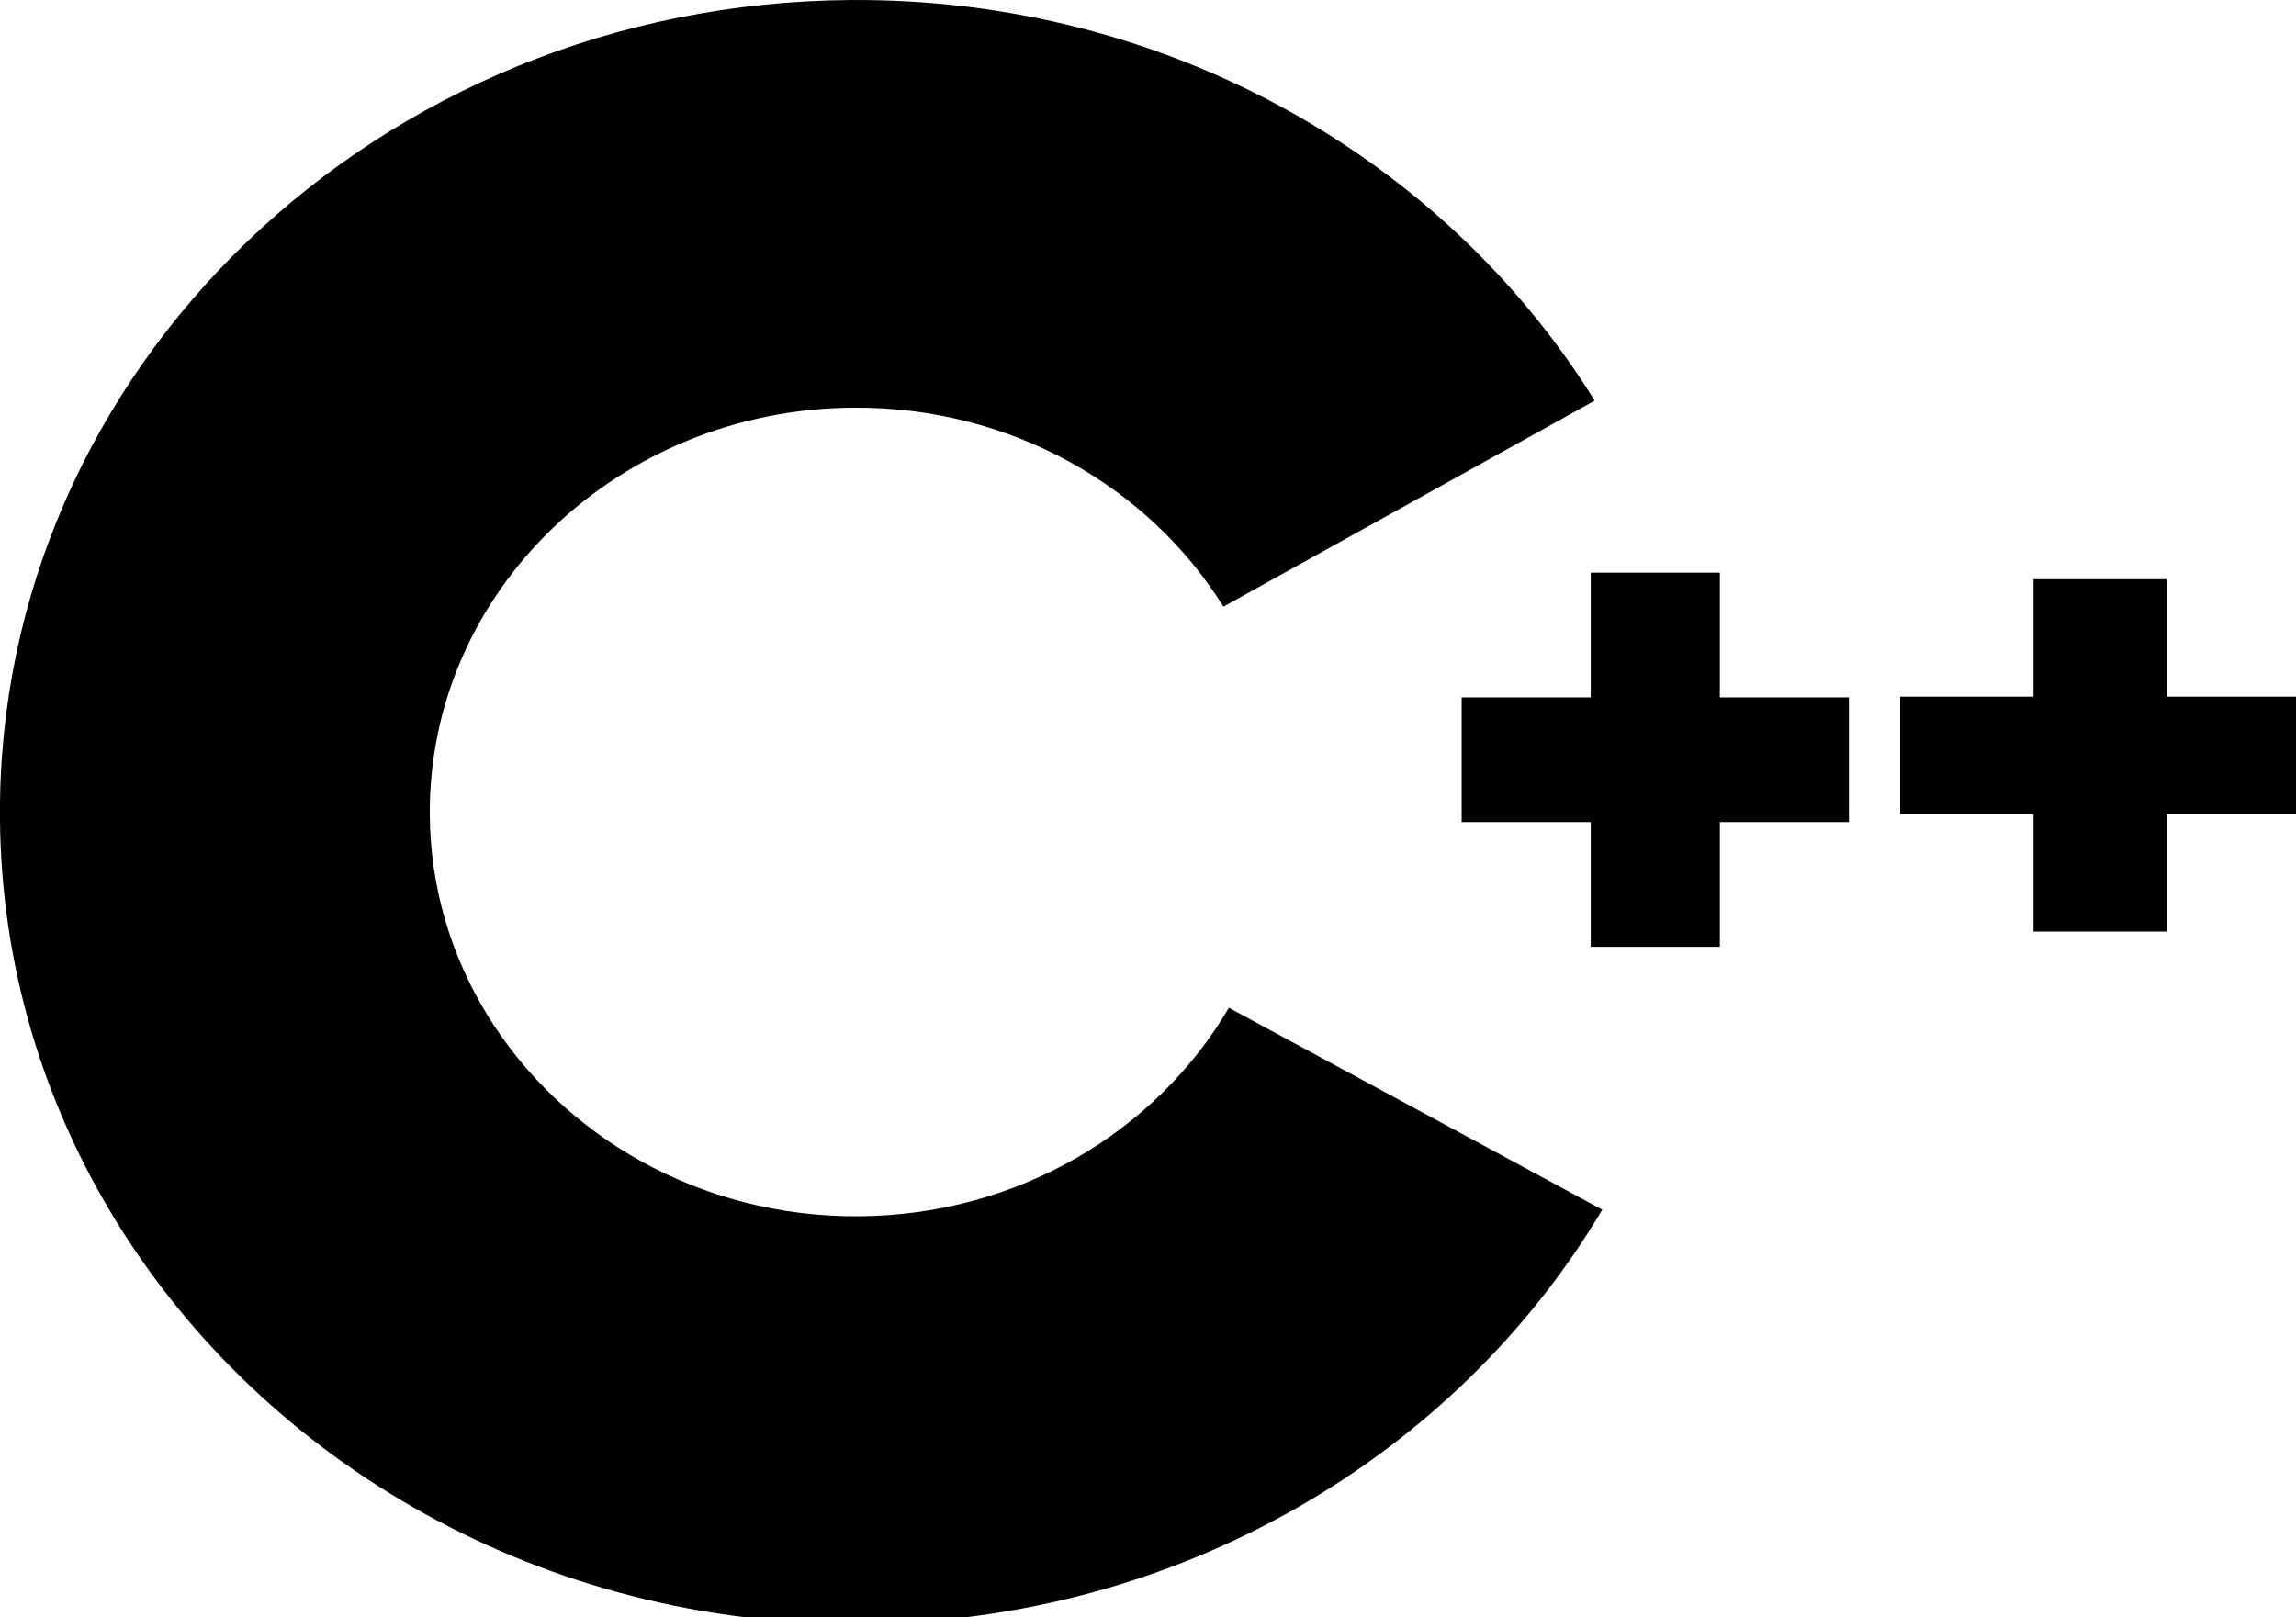
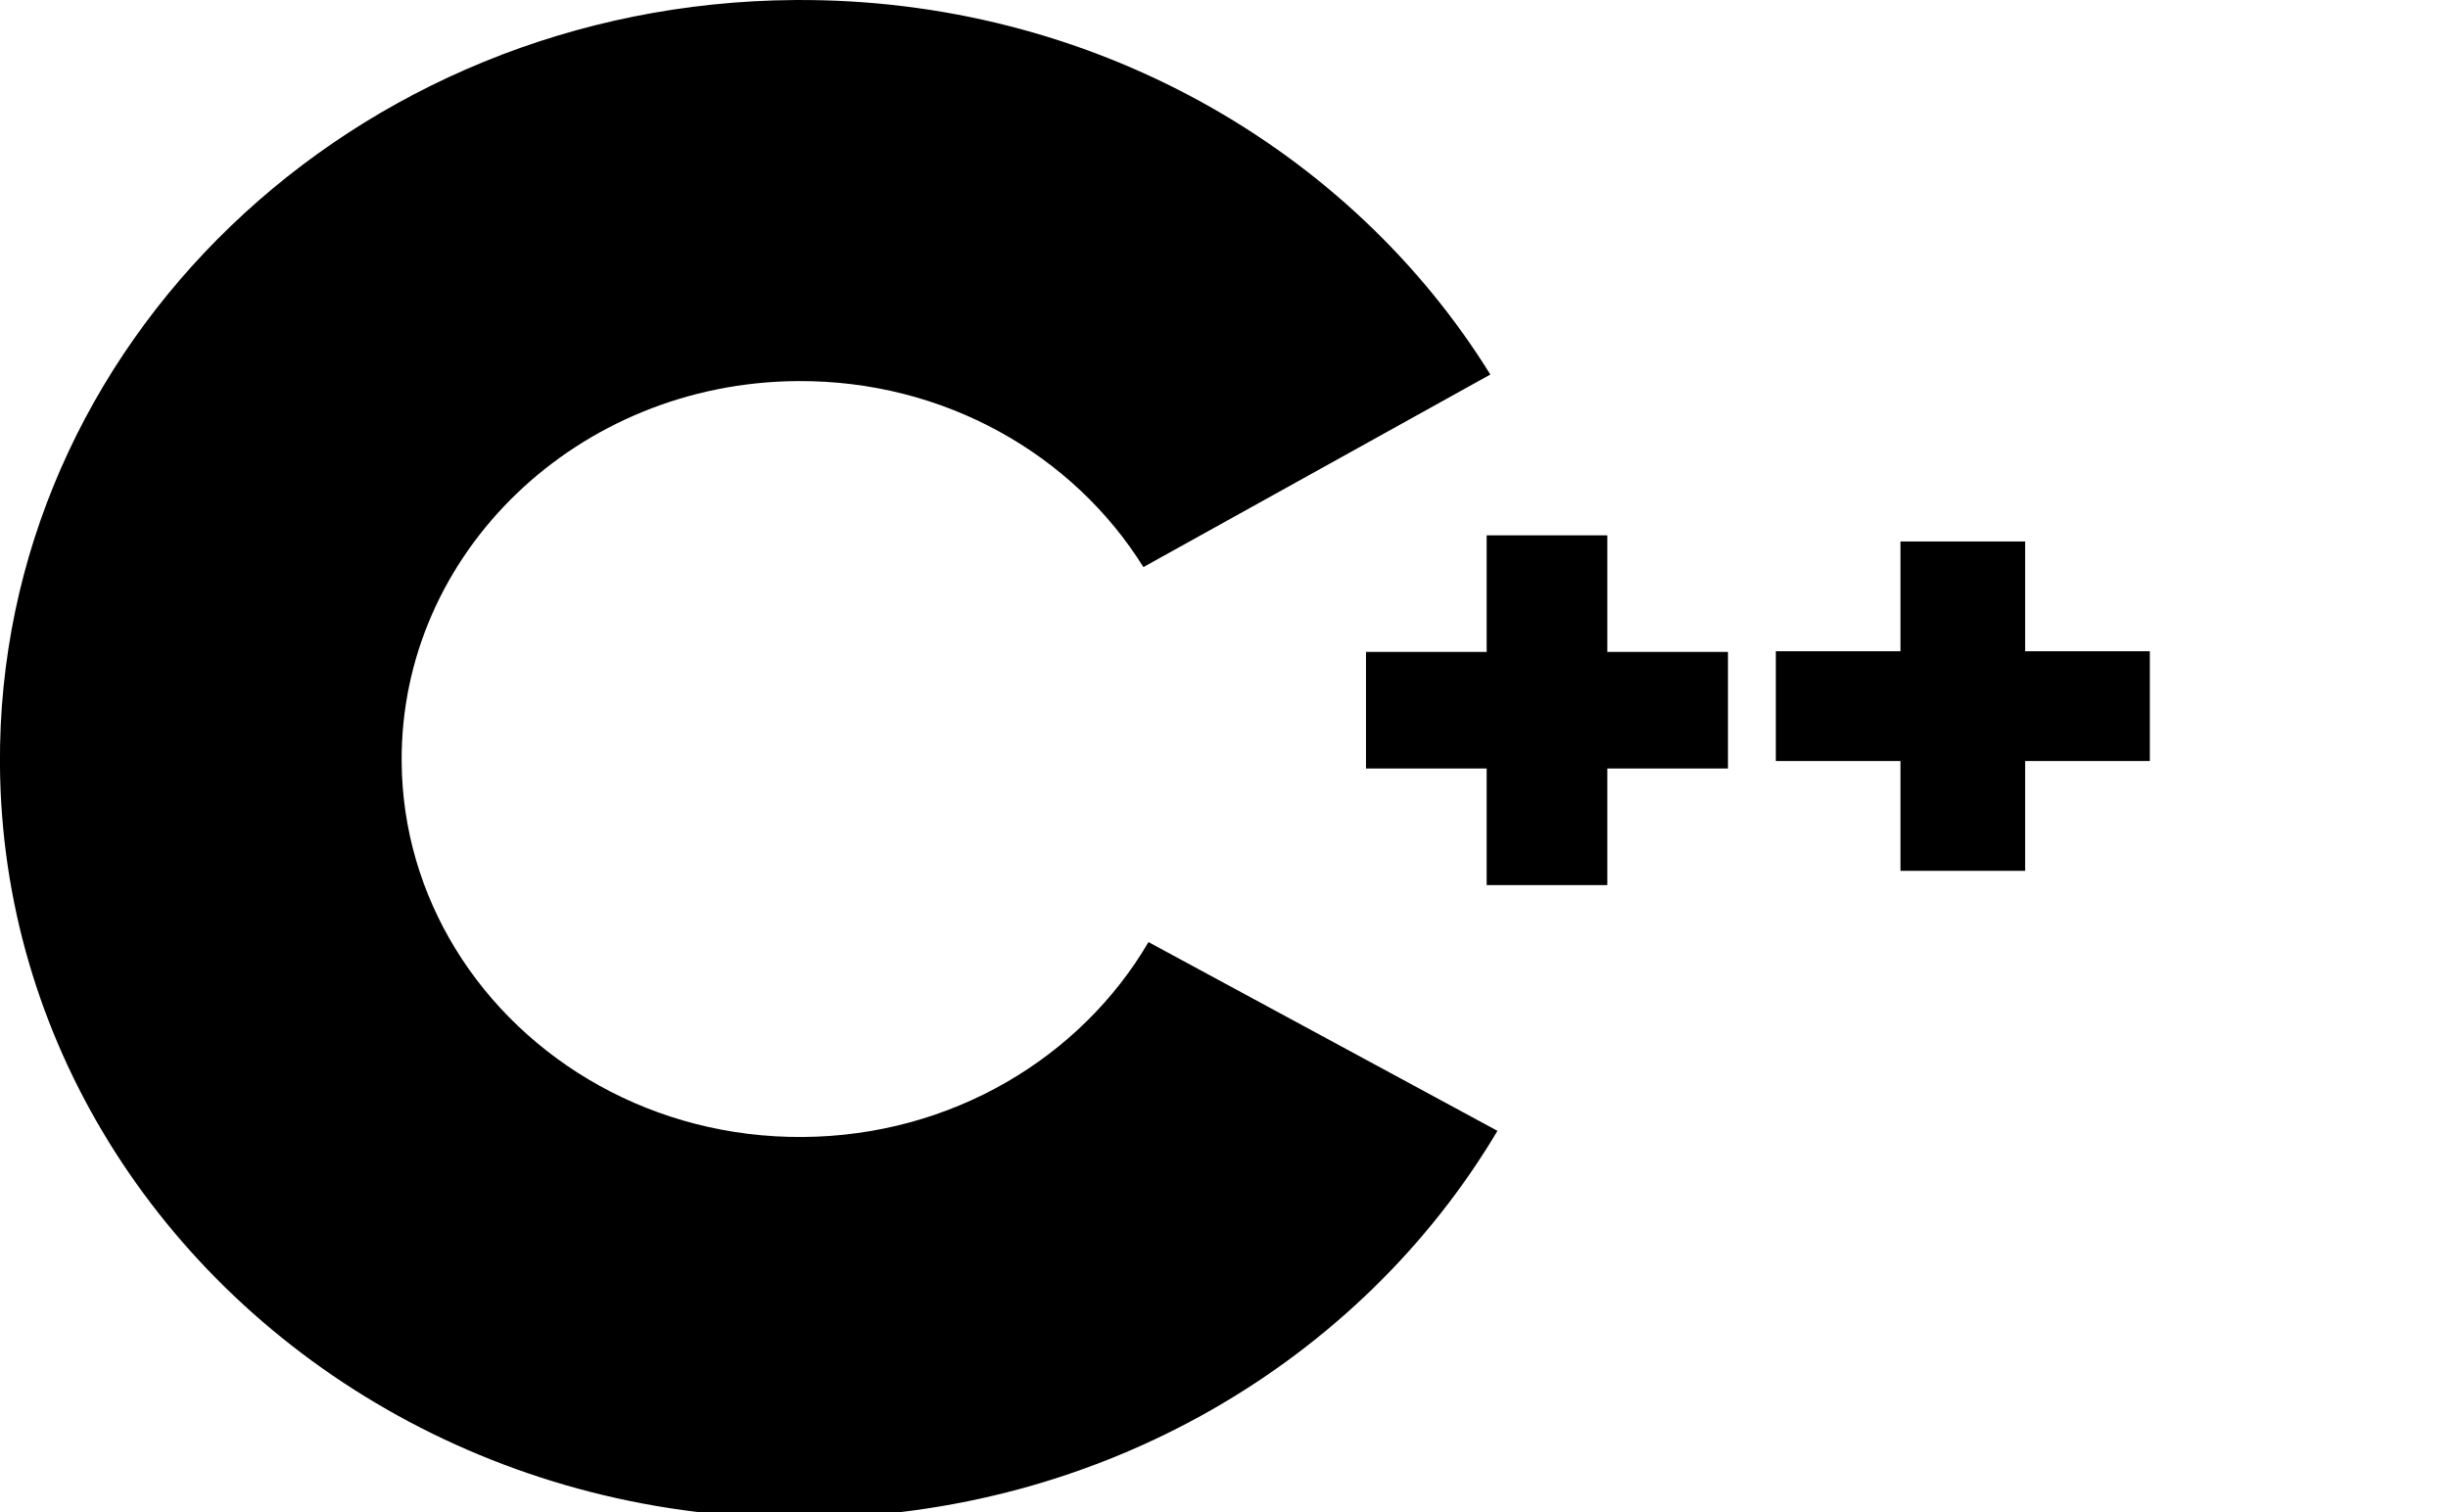
- <svg xmlns="http://www.w3.org/2000/svg" width="71" height="50">
+ <svg xmlns="http://www.w3.org/2000/svg" viewBox="0 0 81 50">
  <g>
    <path stroke="null" d="m71.134,25.179l-4.125,0l0,3.633l-4.126,0l0,-3.633l-4.124,0l0,-3.632l4.124,0l0,-3.632l4.126,0l0,3.632l4.125,0l0,3.632" fill="current" fill-rule="nonzero" id="svg_3" />
    <path stroke="null" d="m57.175,25.426l-3.992,0l0,3.858l-3.992,0l0,-3.858l-3.992,0l0,-3.857l3.992,0l0,-3.857l3.992,0l0,3.857l3.992,0l0,3.857" fill="current" fill-rule="nonzero" id="svg_4" />
    <path transform="rotate(-0.385154 24.734 25.1248)" stroke="null" d="m37.962,31.256c-2.261,3.803 -6.557,6.374 -11.488,6.374c-4.9,0 -9.172,-2.538 -11.445,-6.301c-1.104,-1.829 -1.739,-3.946 -1.739,-6.204c0,-6.906 5.903,-12.505 13.183,-12.505c4.869,0 9.118,2.506 11.402,6.231l0,0l11.523,-6.294c-4.58,-7.499 -13.131,-12.545 -22.925,-12.545c-14.622,0 -26.475,11.244 -26.475,25.113c0,4.55 1.276,8.817 3.506,12.498c4.568,7.539 13.144,12.616 22.968,12.616c9.843,0 18.431,-5.097 22.993,-12.658l0,0l-11.506,-6.323" fill="current" fill-rule="nonzero" id="svg_5" />
  </g>
</svg>
